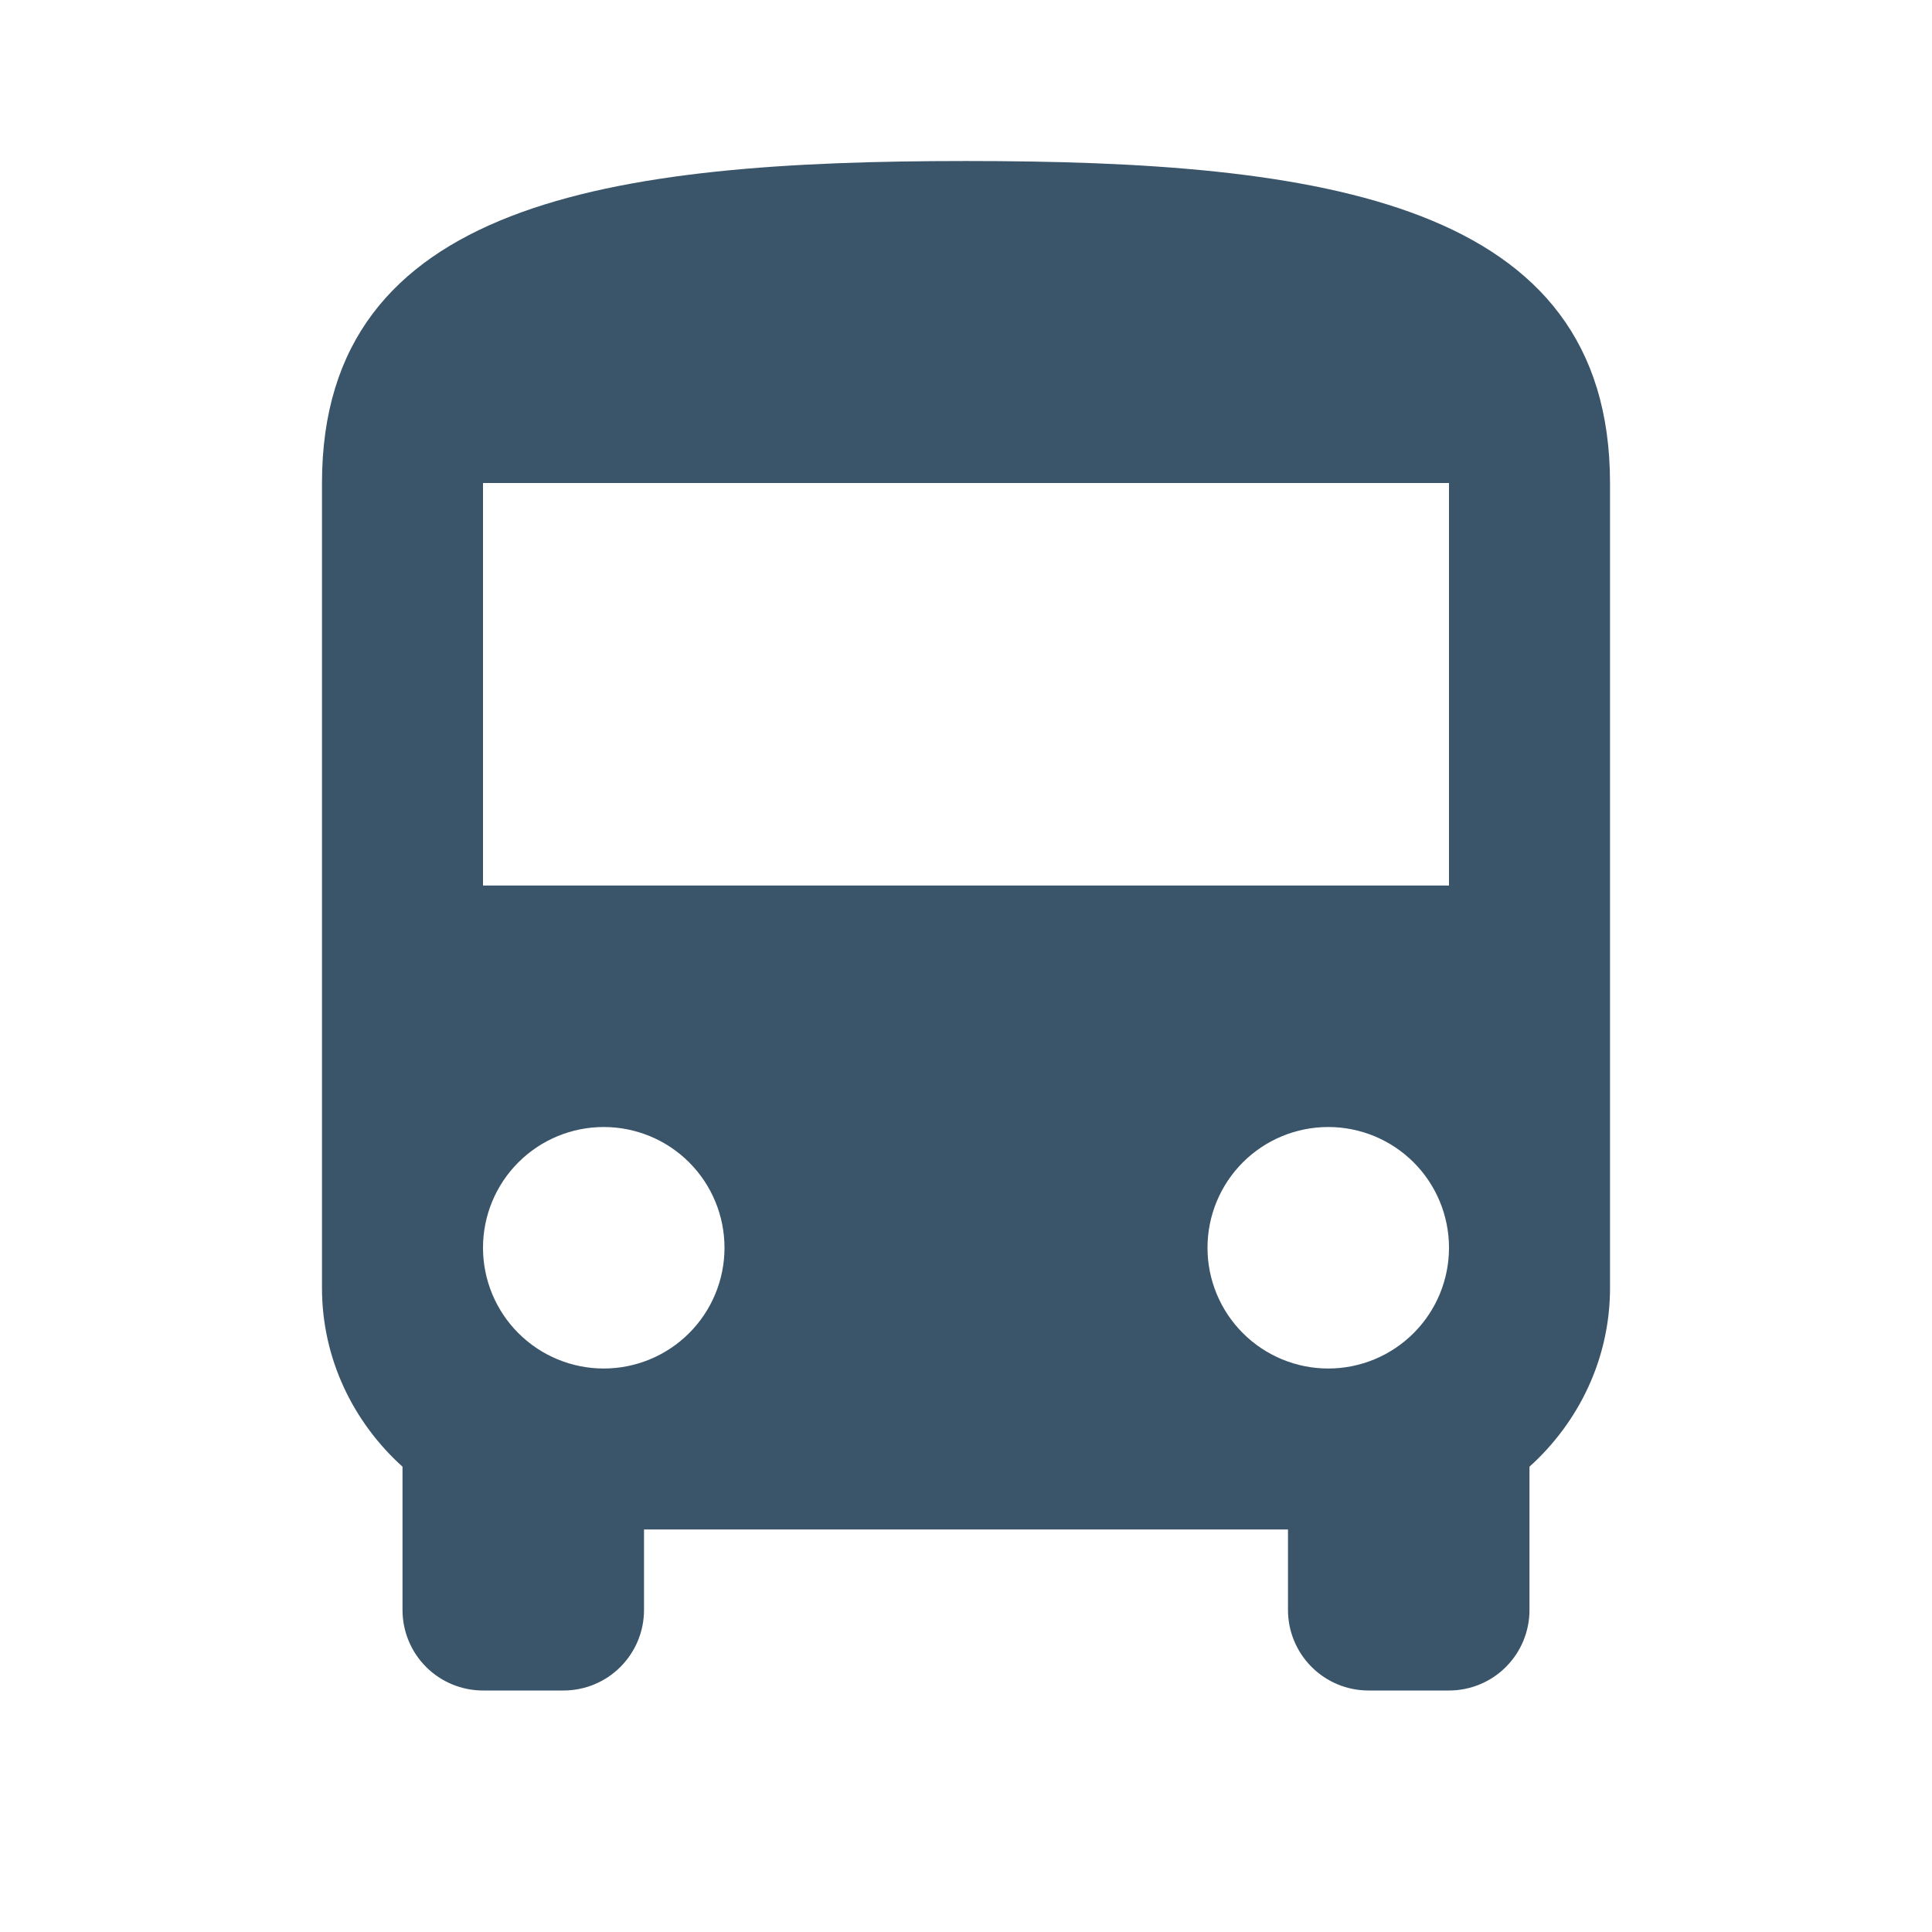
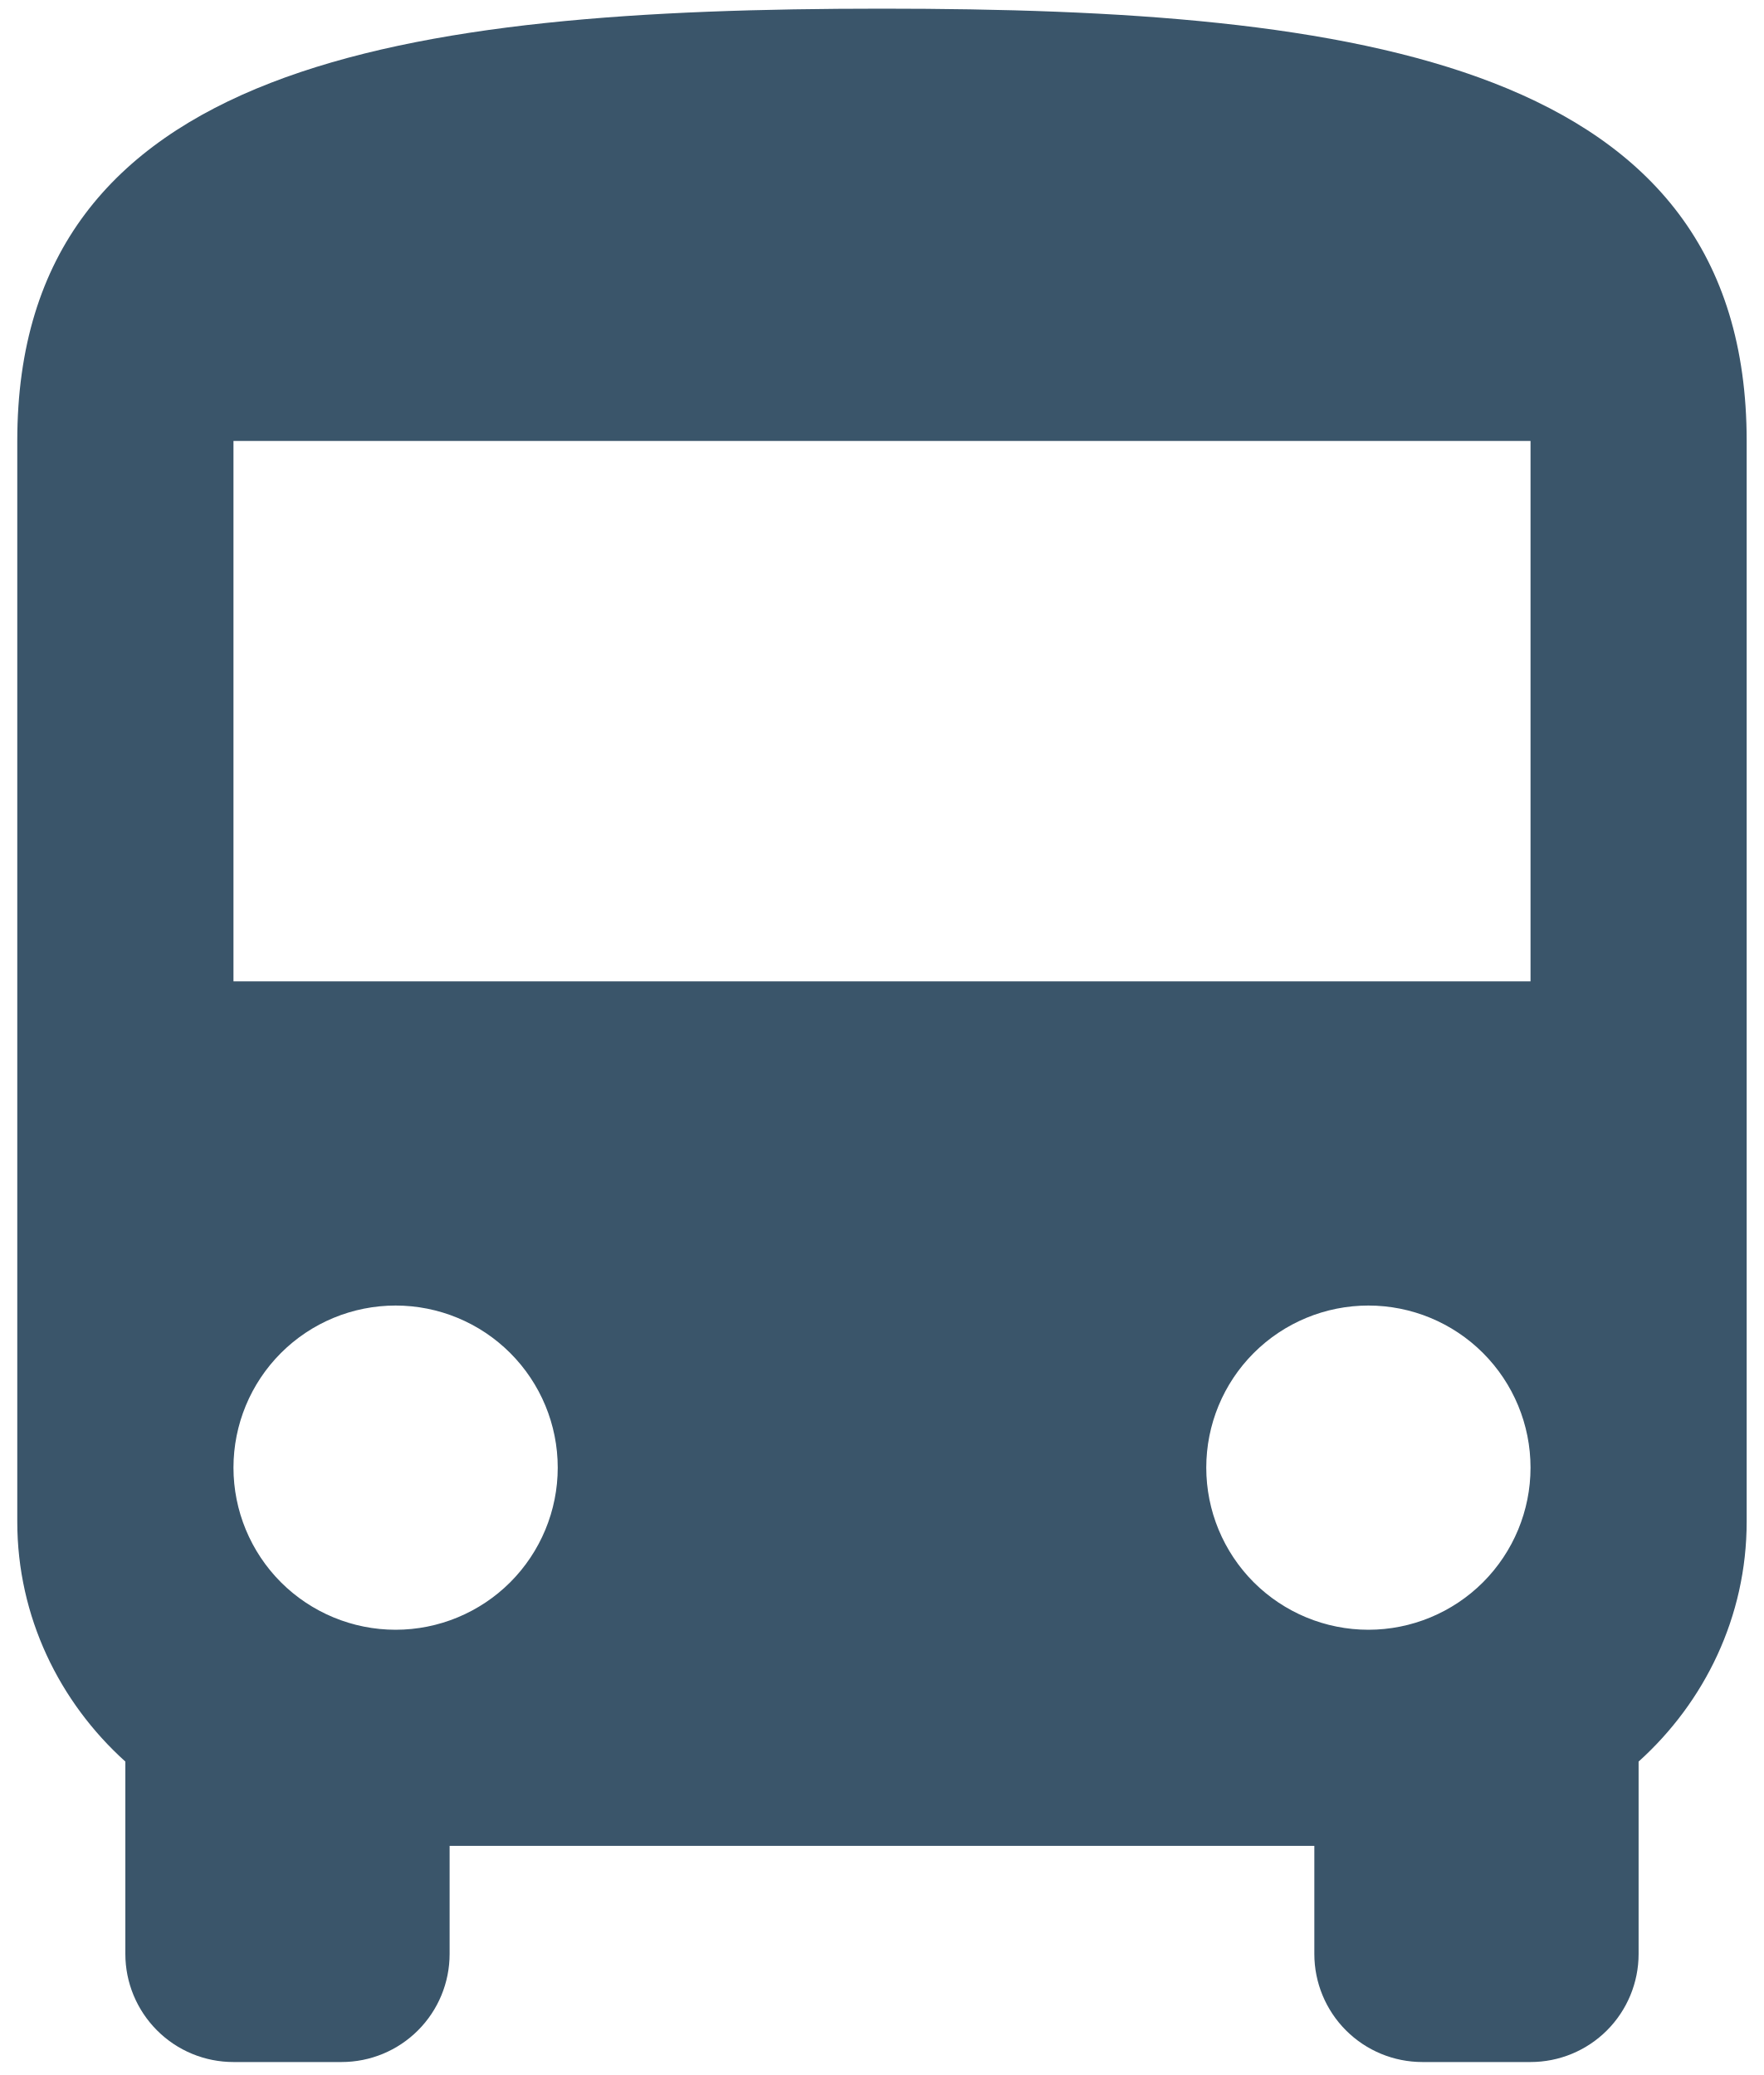
- <svg xmlns="http://www.w3.org/2000/svg" width="50" height="50" viewBox="0 0 50 50" fill="none">
-   <path d="M37.5 22.917H12.5V12.5H37.5M34.375 35.417C33.546 35.417 32.751 35.087 32.165 34.501C31.579 33.915 31.25 33.12 31.25 32.292C31.25 31.463 31.579 30.668 32.165 30.082C32.751 29.496 33.546 29.167 34.375 29.167C35.204 29.167 35.999 29.496 36.585 30.082C37.171 30.668 37.5 31.463 37.5 32.292C37.5 33.12 37.171 33.915 36.585 34.501C35.999 35.087 35.204 35.417 34.375 35.417ZM15.625 35.417C14.796 35.417 14.001 35.087 13.415 34.501C12.829 33.915 12.5 33.12 12.5 32.292C12.5 31.463 12.829 30.668 13.415 30.082C14.001 29.496 14.796 29.167 15.625 29.167C16.454 29.167 17.249 29.496 17.835 30.082C18.421 30.668 18.75 31.463 18.75 32.292C18.75 33.12 18.421 33.915 17.835 34.501C17.249 35.087 16.454 35.417 15.625 35.417ZM8.333 33.333C8.333 35.167 9.146 36.812 10.417 37.958V41.667C10.417 42.219 10.636 42.749 11.027 43.14C11.418 43.531 11.947 43.75 12.5 43.75H14.583C15.136 43.75 15.666 43.531 16.056 43.14C16.447 42.749 16.667 42.219 16.667 41.667V39.583H33.333V41.667C33.333 42.219 33.553 42.749 33.944 43.14C34.334 43.531 34.864 43.75 35.417 43.75H37.5C38.053 43.75 38.583 43.531 38.973 43.14C39.364 42.749 39.583 42.219 39.583 41.667V37.958C40.854 36.812 41.667 35.167 41.667 33.333V12.5C41.667 5.208 34.208 4.167 25 4.167C15.792 4.167 8.333 5.208 8.333 12.5V33.333Z" fill="#3A556A" />
+ <svg xmlns="http://www.w3.org/2000/svg" width="34" height="40" viewBox="0 0 34 40" fill="none">
+   <path d="M29.5 18.917H4.5V8.5H29.5M26.375 31.417C25.546 31.417 24.751 31.087 24.165 30.502C23.579 29.915 23.25 29.12 23.25 28.292C23.25 27.463 23.579 26.668 24.165 26.082C24.751 25.496 25.546 25.167 26.375 25.167C27.203 25.167 27.998 25.496 28.584 26.082C29.17 26.668 29.5 27.463 29.5 28.292C29.5 29.12 29.17 29.915 28.584 30.502C27.998 31.087 27.203 31.417 26.375 31.417ZM7.625 31.417C6.796 31.417 6.001 31.087 5.415 30.502C4.829 29.915 4.5 29.12 4.5 28.292C4.5 27.463 4.829 26.668 5.415 26.082C6.001 25.496 6.796 25.167 7.625 25.167C8.453 25.167 9.248 25.496 9.834 26.082C10.42 26.668 10.75 27.463 10.75 28.292C10.75 29.12 10.42 29.915 9.834 30.502C9.248 31.087 8.453 31.417 7.625 31.417ZM0.333 29.333C0.333 31.167 1.146 32.813 2.416 33.958V37.667C2.416 38.219 2.636 38.749 3.027 39.14C3.417 39.531 3.947 39.75 4.5 39.75H6.583C7.136 39.75 7.665 39.531 8.056 39.14C8.447 38.749 8.666 38.219 8.666 37.667V35.583H25.333V37.667C25.333 38.219 25.552 38.749 25.943 39.14C26.334 39.531 26.864 39.75 27.416 39.75H29.5C30.052 39.75 30.582 39.531 30.973 39.14C31.363 38.749 31.583 38.219 31.583 37.667V33.958C32.854 32.813 33.666 31.167 33.666 29.333V8.5C33.666 1.208 26.208 0.167 17 0.167C7.791 0.167 0.333 1.208 0.333 8.5V29.333Z" fill="#3A556A" />
</svg>
